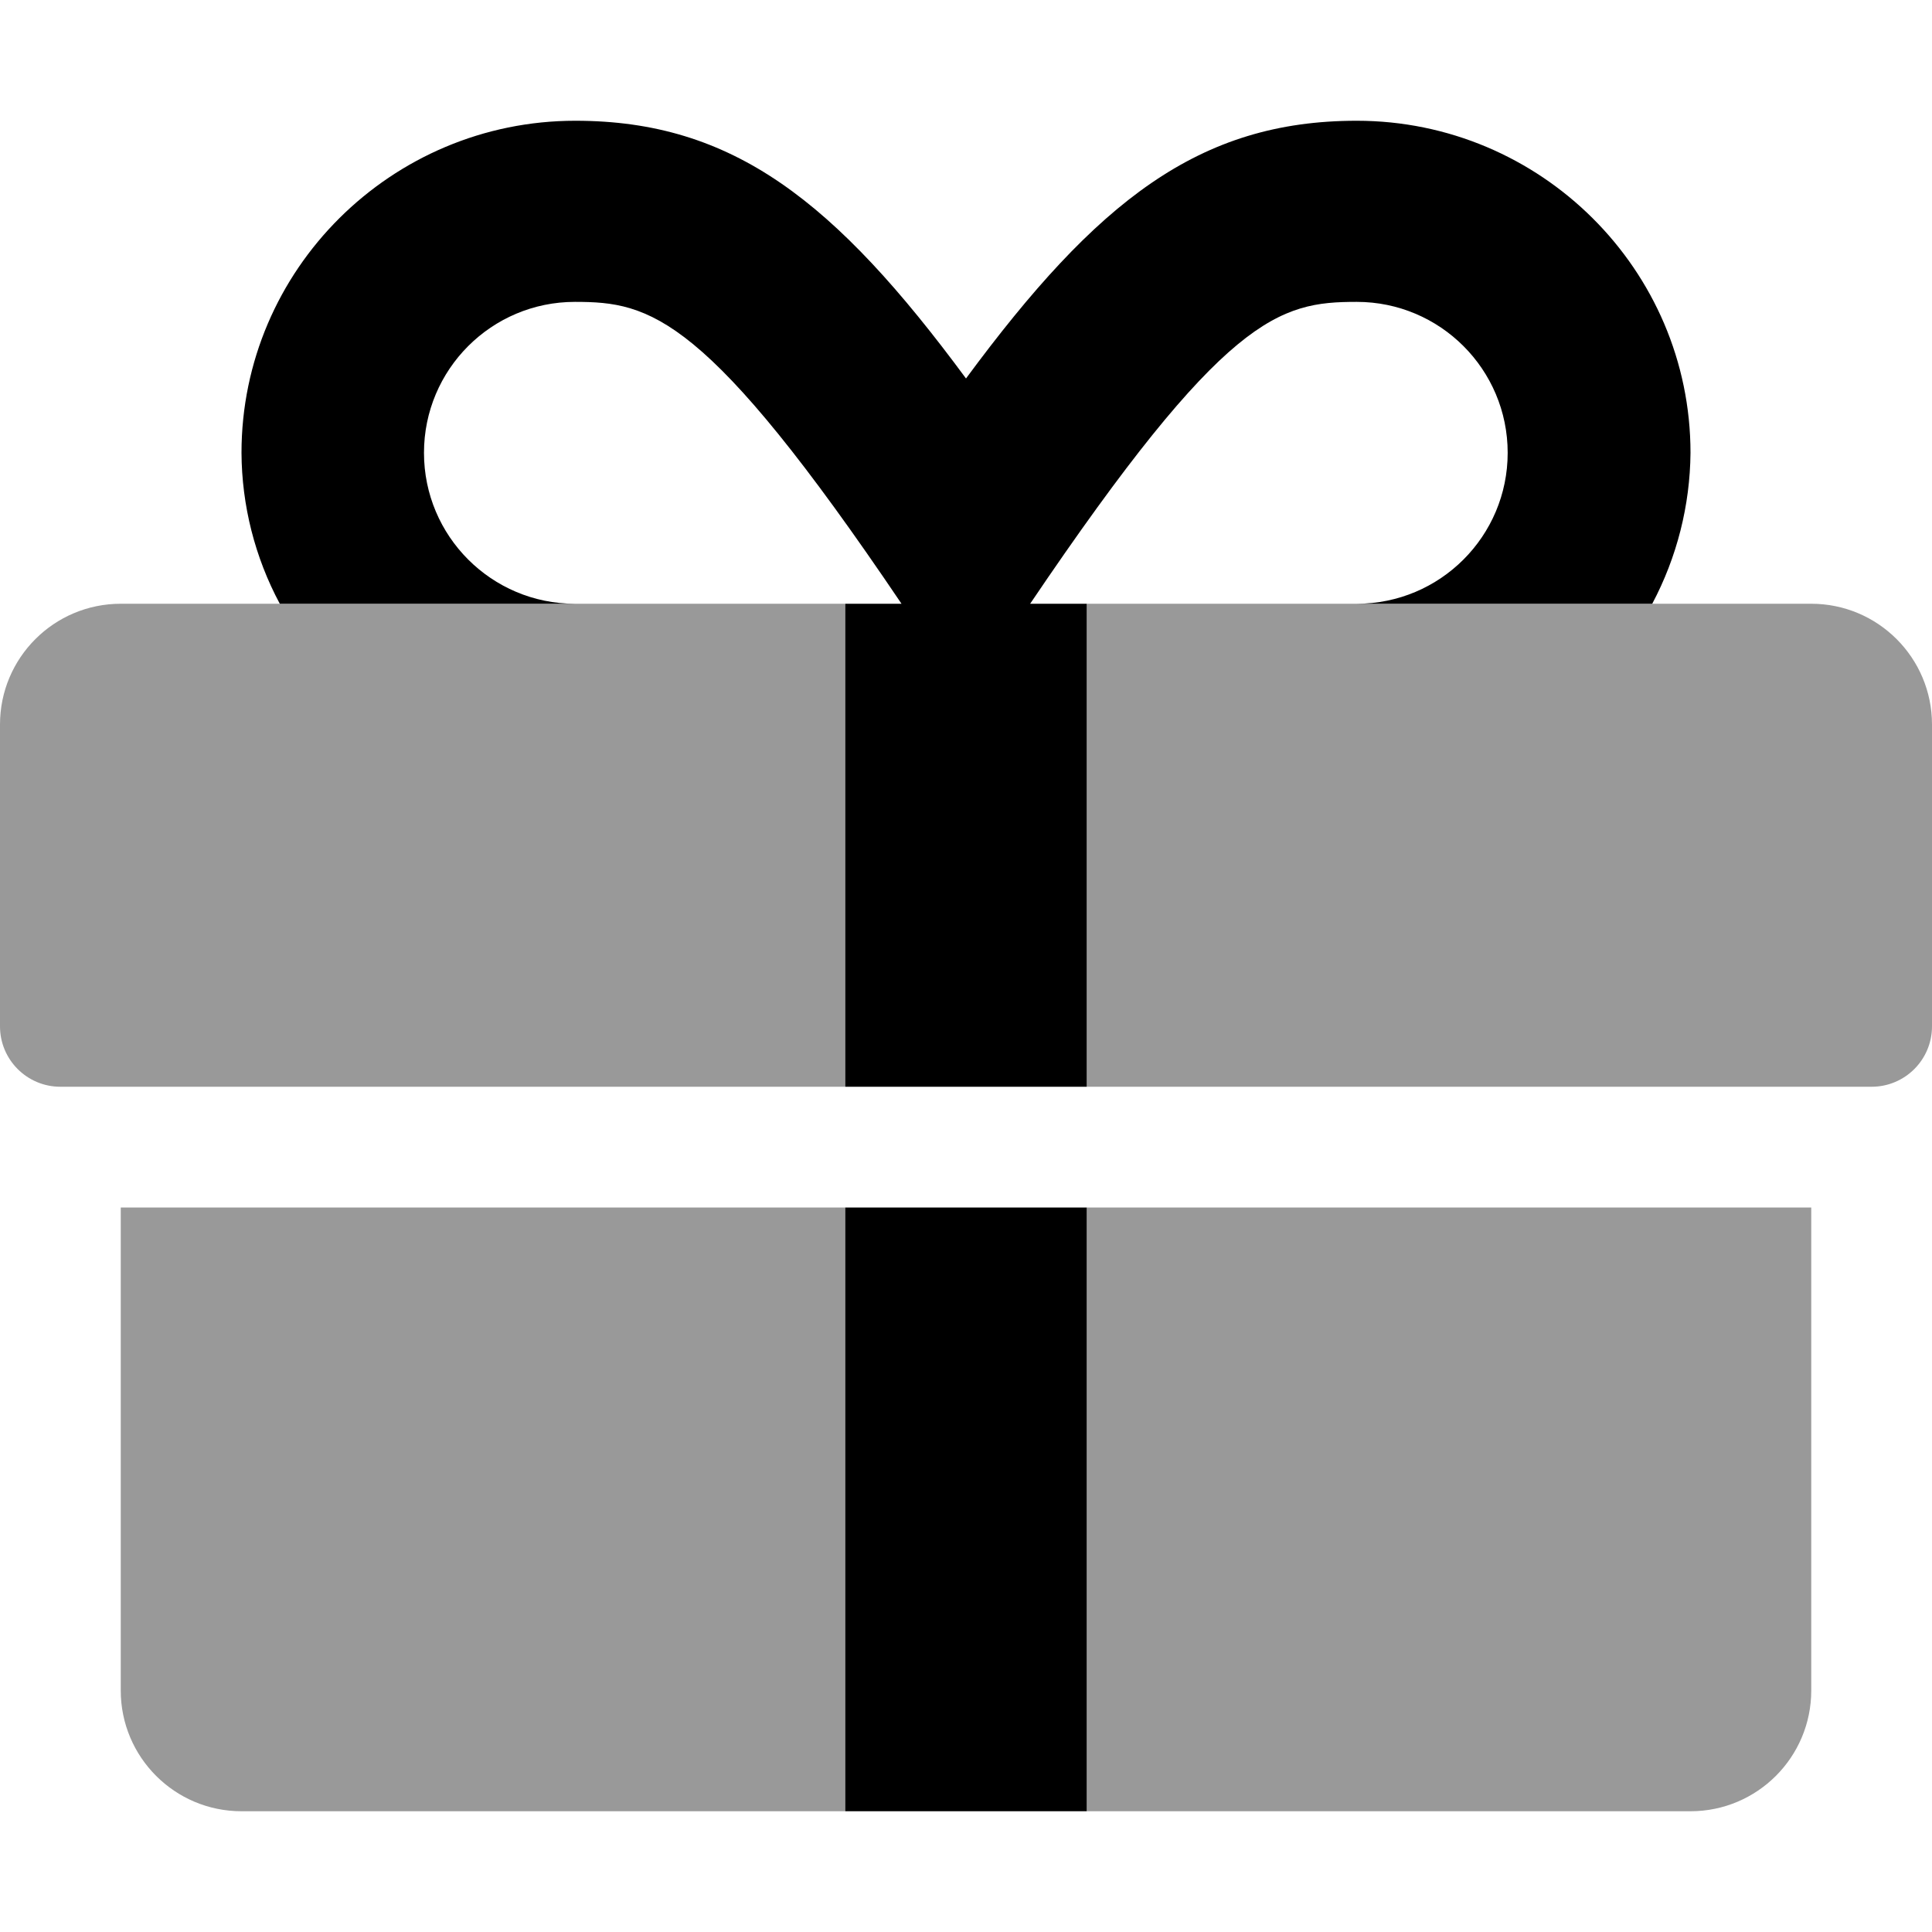
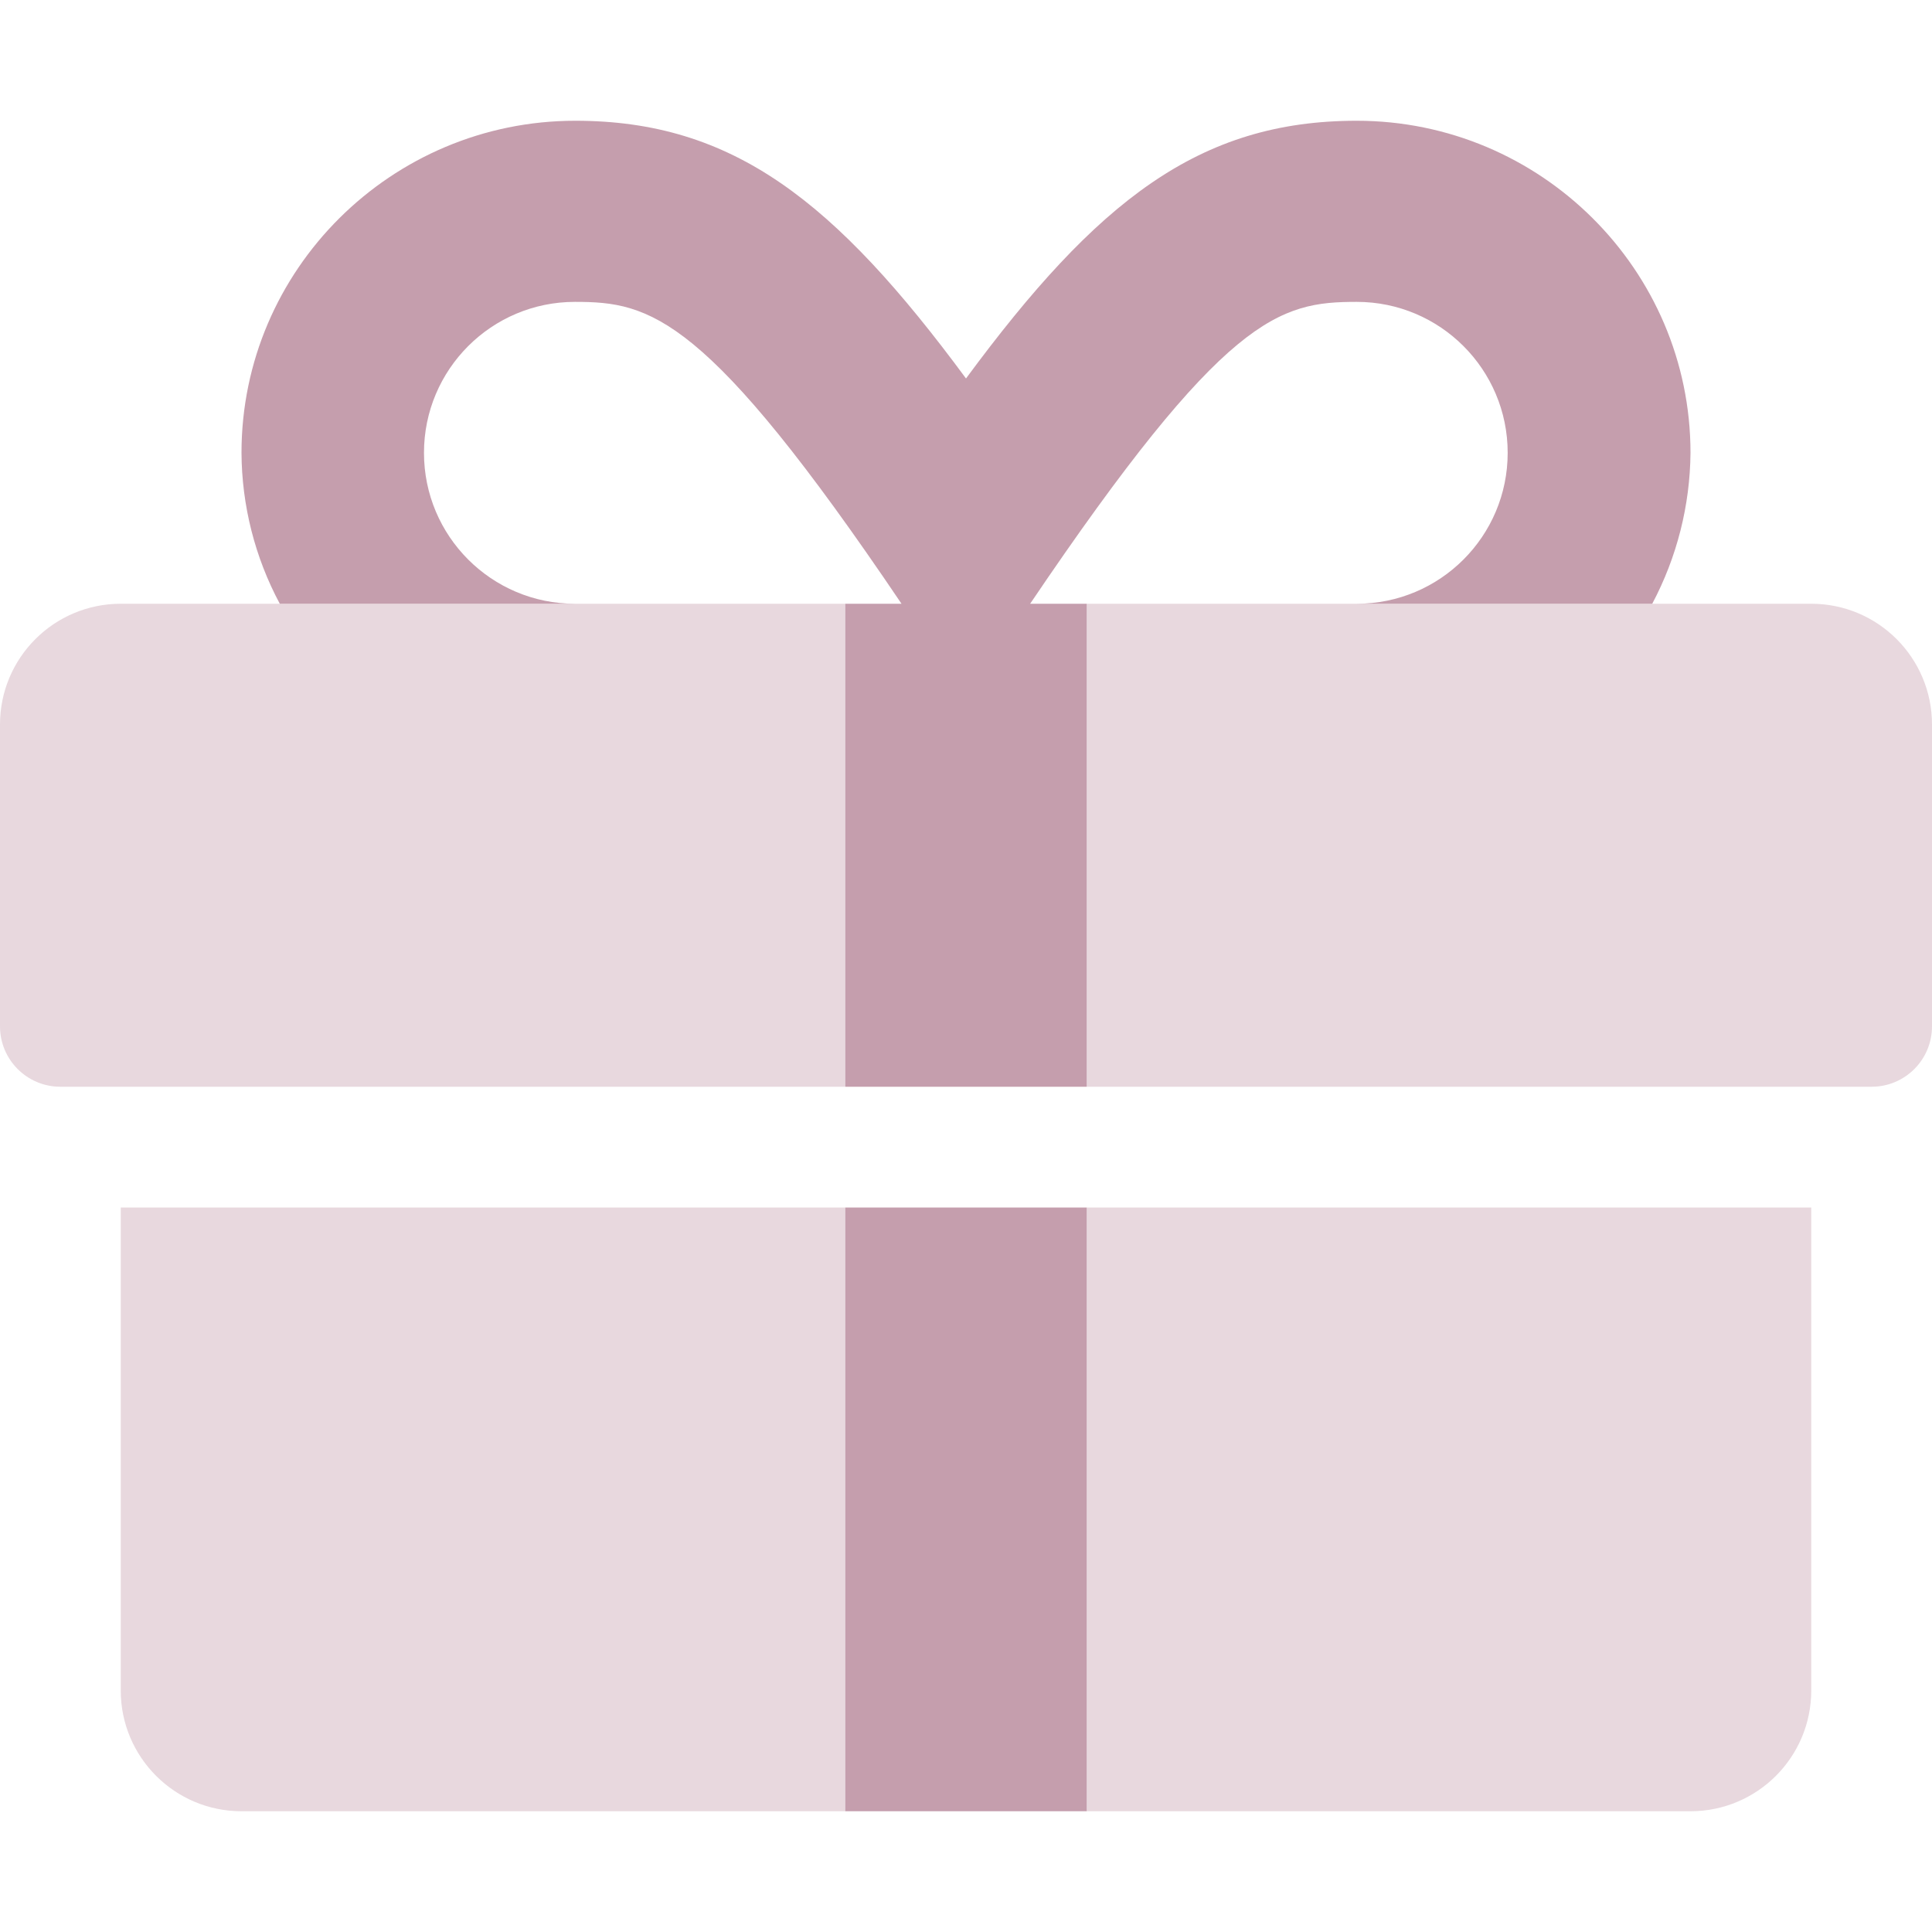
<svg xmlns="http://www.w3.org/2000/svg" aria-hidden="true" focusable="false" data-prefix="fad" data-icon="gift" class="svg-inline--fa fa-gift fa-w-16" role="img" viewBox="0 0 512 512">
  <g class="fa-group">
-     <path class="fa-secondary" fill="currentColor" d="M224 320v160H64a32 32 0 0 1-32-32V320zm0-160H32a32 32 0 0 0-32 32v80a16 16 0 0 0 16 16h208zm256 0H288v128h208a16 16 0 0 0 16-16v-80a32 32 0 0 0-32-32zM288 480h160a32 32 0 0 0 32-32V320H288z" opacity="0.4" />
-     <path class="fa-primary" fill="currentColor" d="M224 480h64V320h-64zM359.54 32c-41.82 0-68.86 21.3-103.54 68.3-34.68-47-61.72-68.3-103.54-68.3C103.71 32 64 71.5 64 120a85.65 85.65 0 0 0 10.15 40h78.21a40 40 0 1 1 0-80c20 0 34.78 3.3 86.55 80H224v128h64V160h-15c51.67-76.5 66-80 86.55-80a40 40 0 1 1 0 80h78.31A86.86 86.86 0 0 0 448 120c0-48.5-39.71-88-88.46-88z" />
+     <path class="fa-secondary" fill="#C59EAD" d="M224 320v160H64a32 32 0 0 1-32-32V320zm0-160H32a32 32 0 0 0-32 32v80a16 16 0 0 0 16 16h208zm256 0H288v128h208a16 16 0 0 0 16-16v-80a32 32 0 0 0-32-32zM288 480h160a32 32 0 0 0 32-32V320H288z" opacity="0.4" />
+     <path class="fa-primary" fill="#C59EAD" d="M224 480h64V320h-64zM359.54 32c-41.82 0-68.86 21.3-103.54 68.3-34.68-47-61.72-68.3-103.54-68.3C103.71 32 64 71.5 64 120a85.65 85.65 0 0 0 10.15 40h78.21a40 40 0 1 1 0-80c20 0 34.78 3.3 86.55 80H224v128h64V160h-15c51.67-76.5 66-80 86.55-80a40 40 0 1 1 0 80h78.31A86.86 86.86 0 0 0 448 120c0-48.5-39.71-88-88.46-88z" />
  </g>
</svg>
